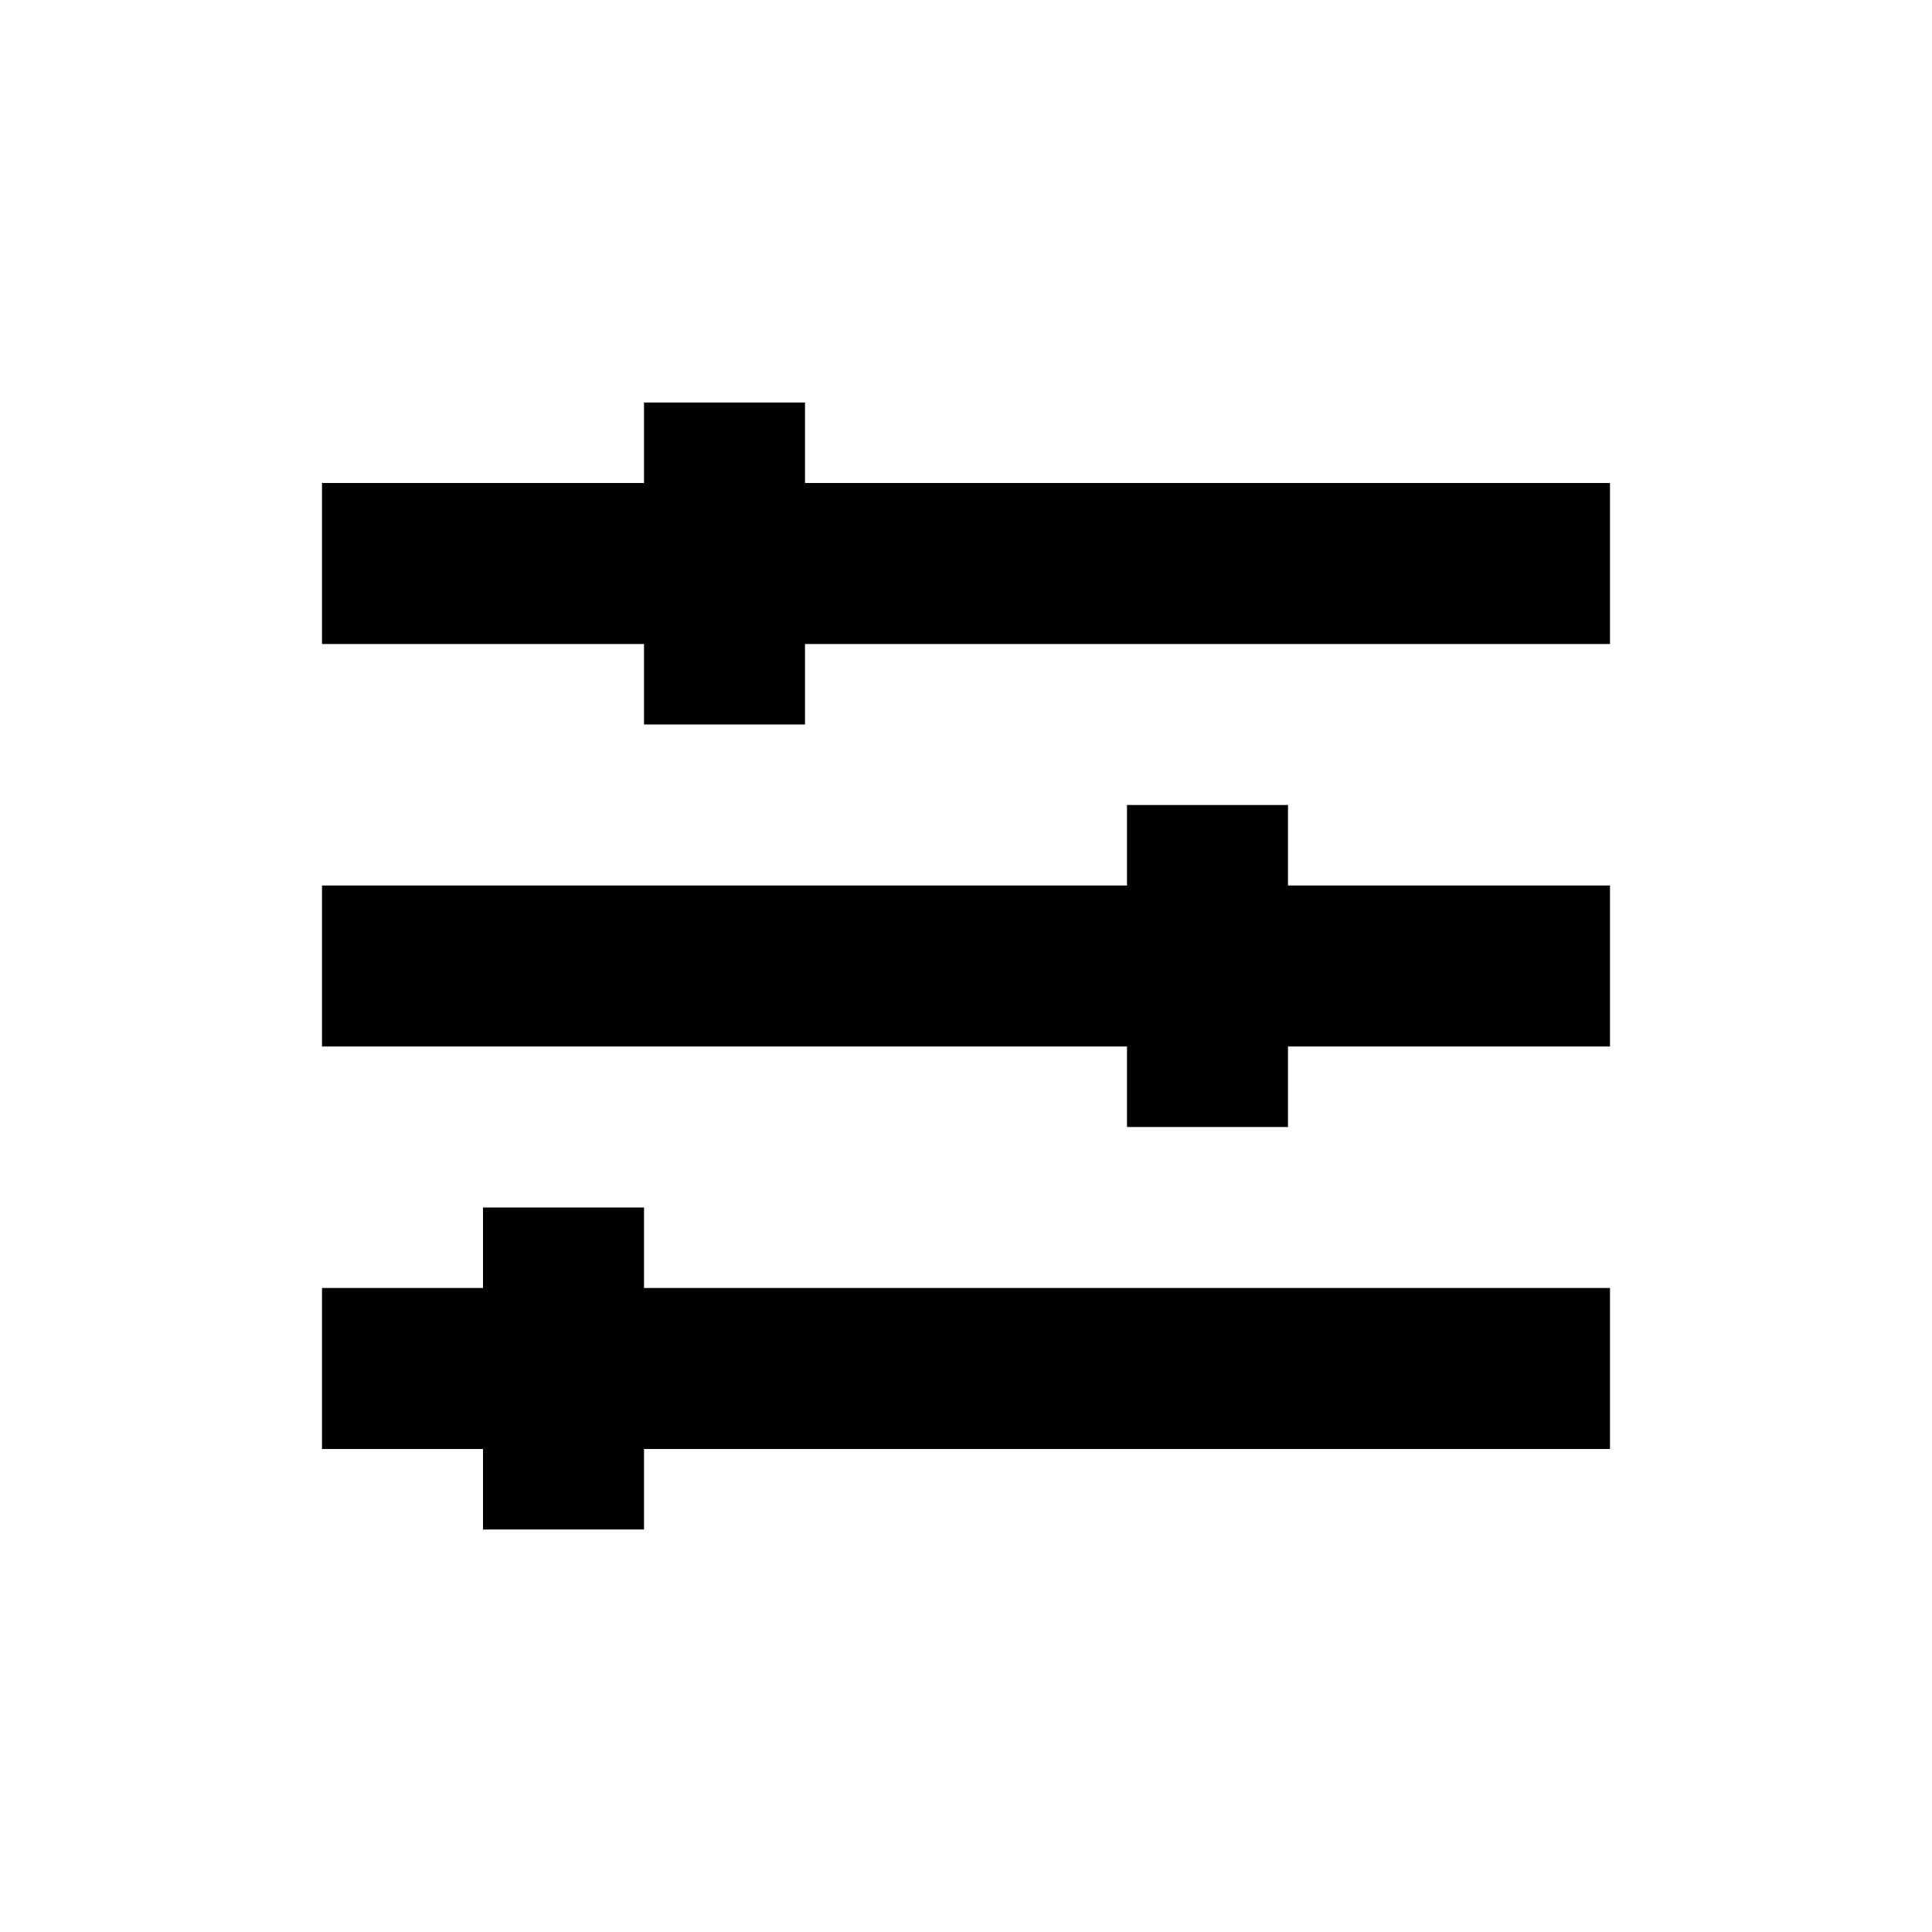
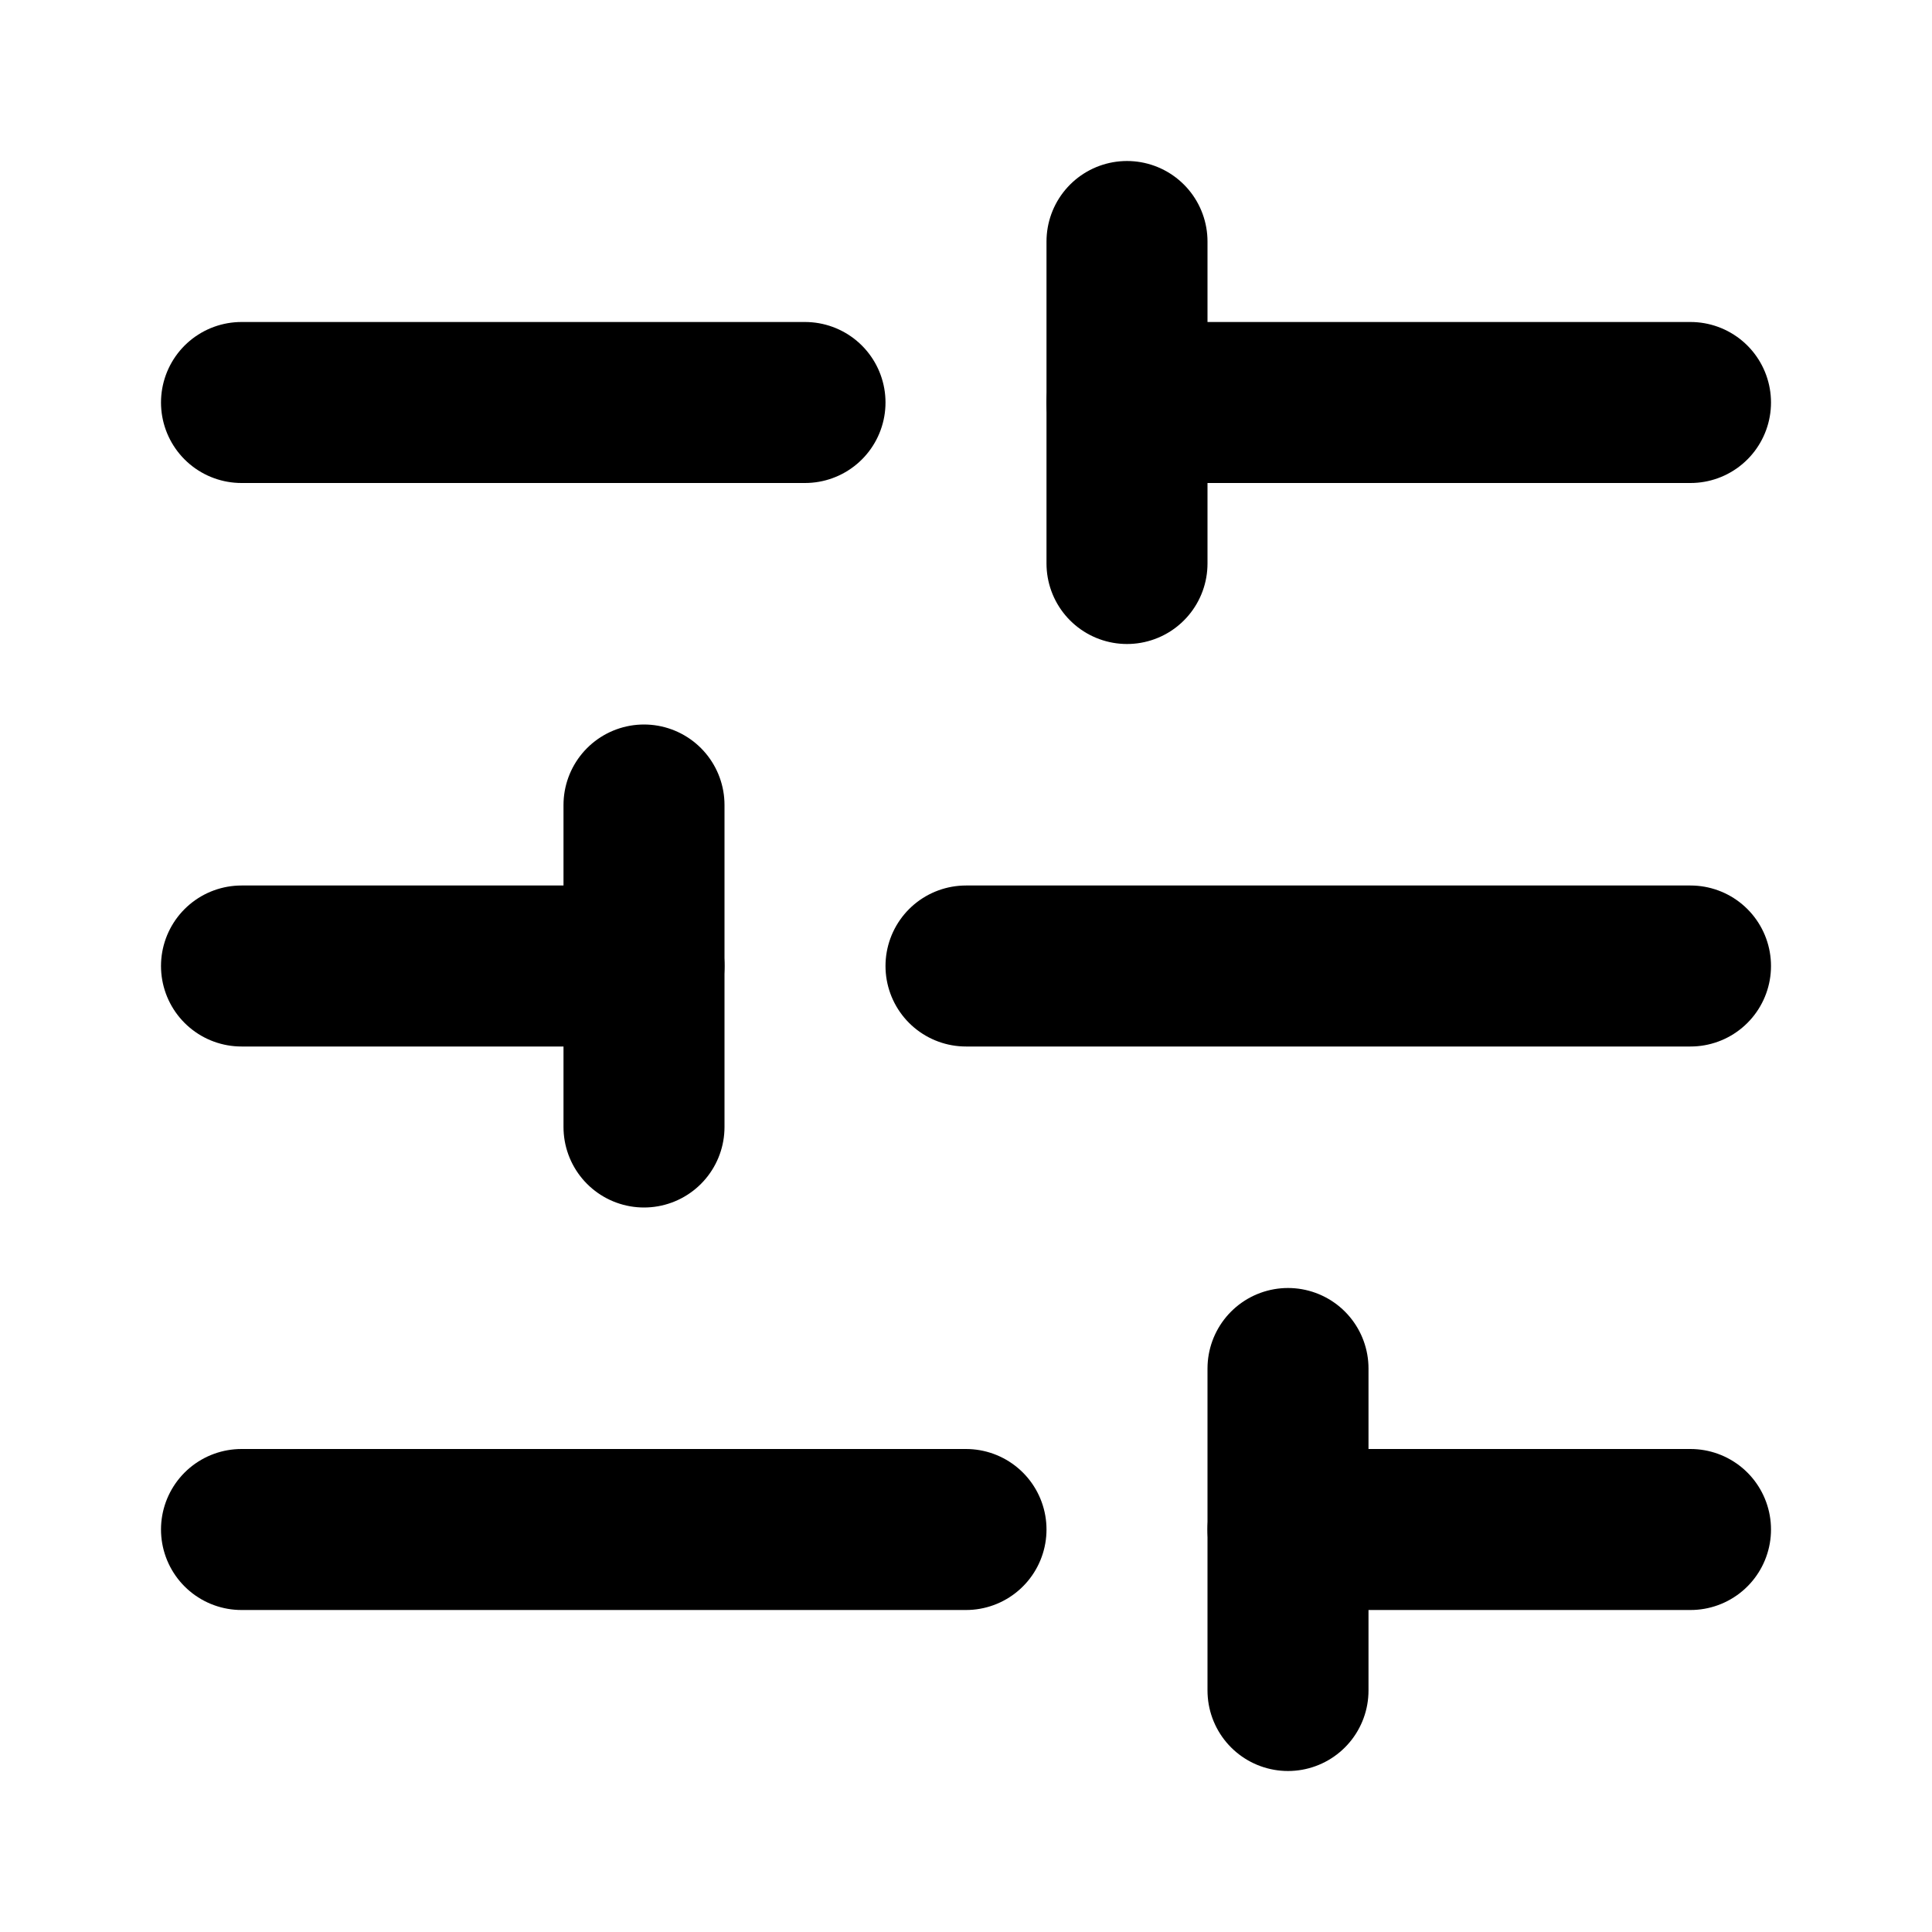
- <svg xmlns="http://www.w3.org/2000/svg" viewBox="0 0 24 24" fill="none" stroke="currentColor" stroke-width="2" stroke-linecap="butt" stroke-linejoin="miter" role="img" aria-label="settings">
-   <path d="M4 7H20" />
-   <path d="M4 12H20" />
-   <path d="M4 17H20" />
-   <path d="M9 5V9" />
-   <path d="M15 10V14" />
-   <path d="M7 15V19" />
+ <svg xmlns="http://www.w3.org/2000/svg" viewBox="0 0 24 24" fill="none" stroke="currentColor" stroke-width="2" stroke-linecap="round" stroke-linejoin="round" role="img" aria-label="settings">
+   <path d="M10 5H3" />
+   <path d="M12 19H3" />
+   <path d="M14 3v4" />
+   <path d="M16 17v4" />
+   <path d="M21 12h-9" />
+   <path d="M21 19h-5" />
+   <path d="M21 5h-7" />
+   <path d="M8 10v4" />
+   <path d="M8 12H3" />
</svg>
